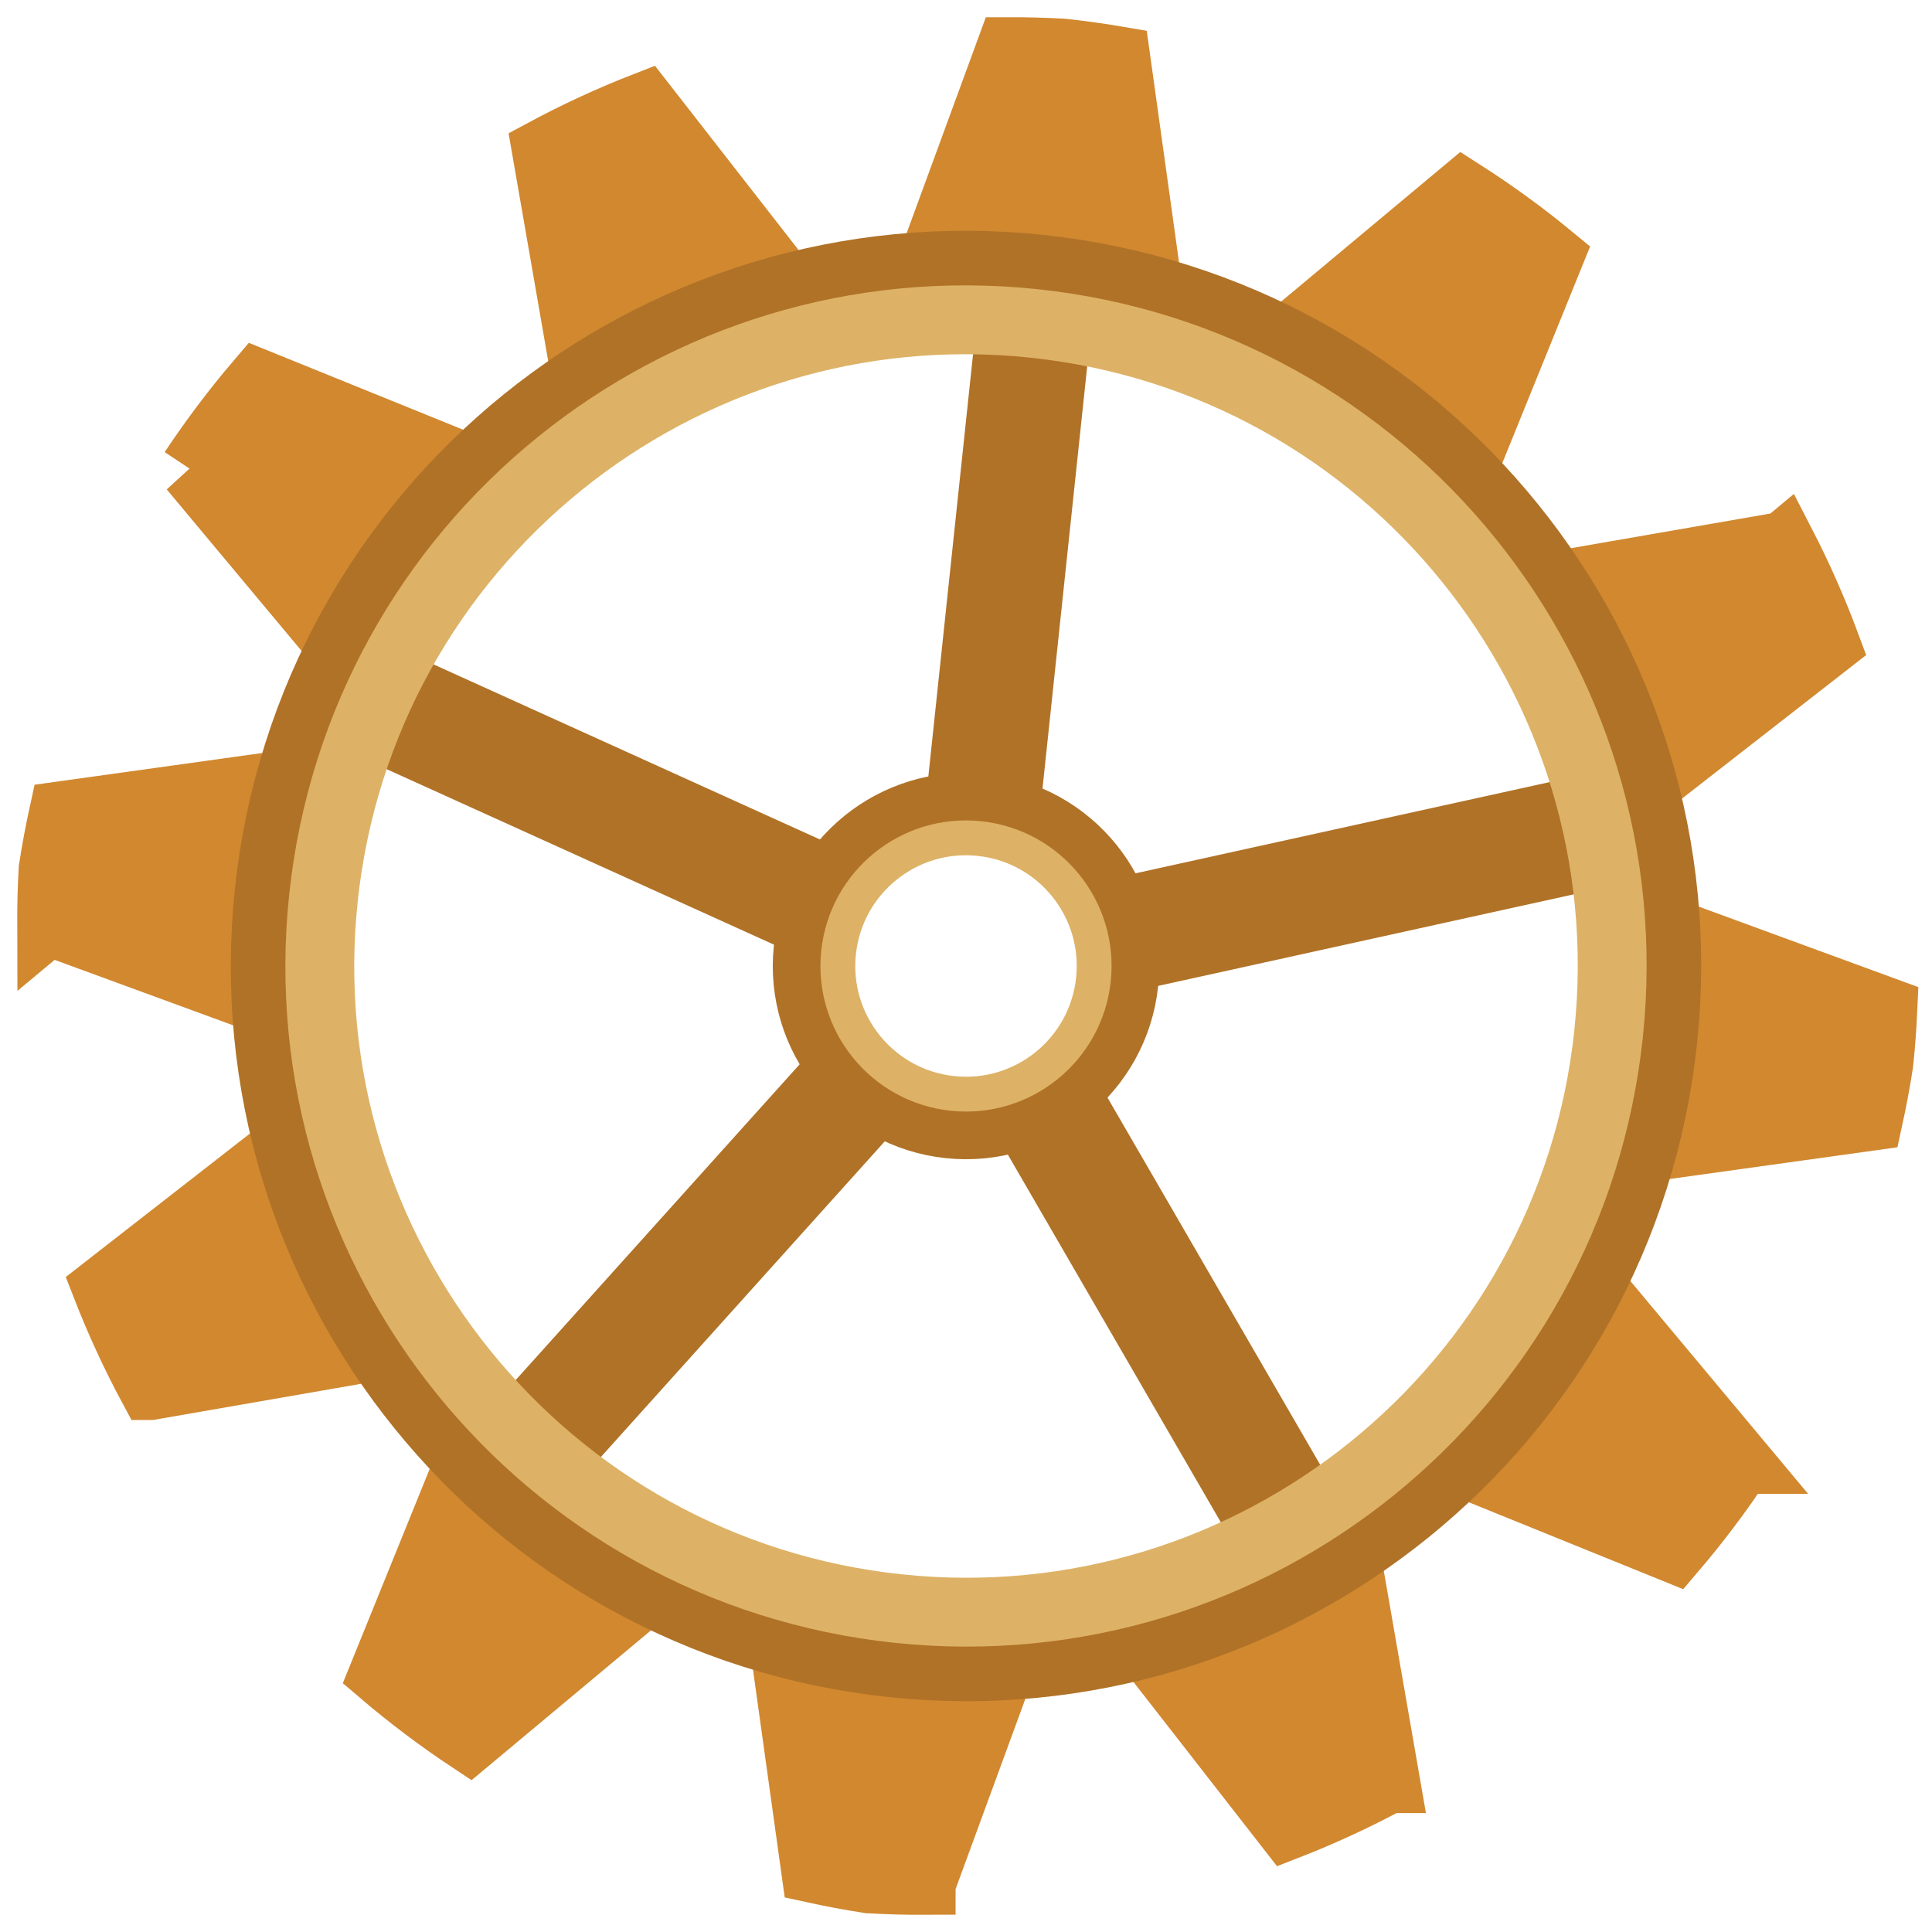
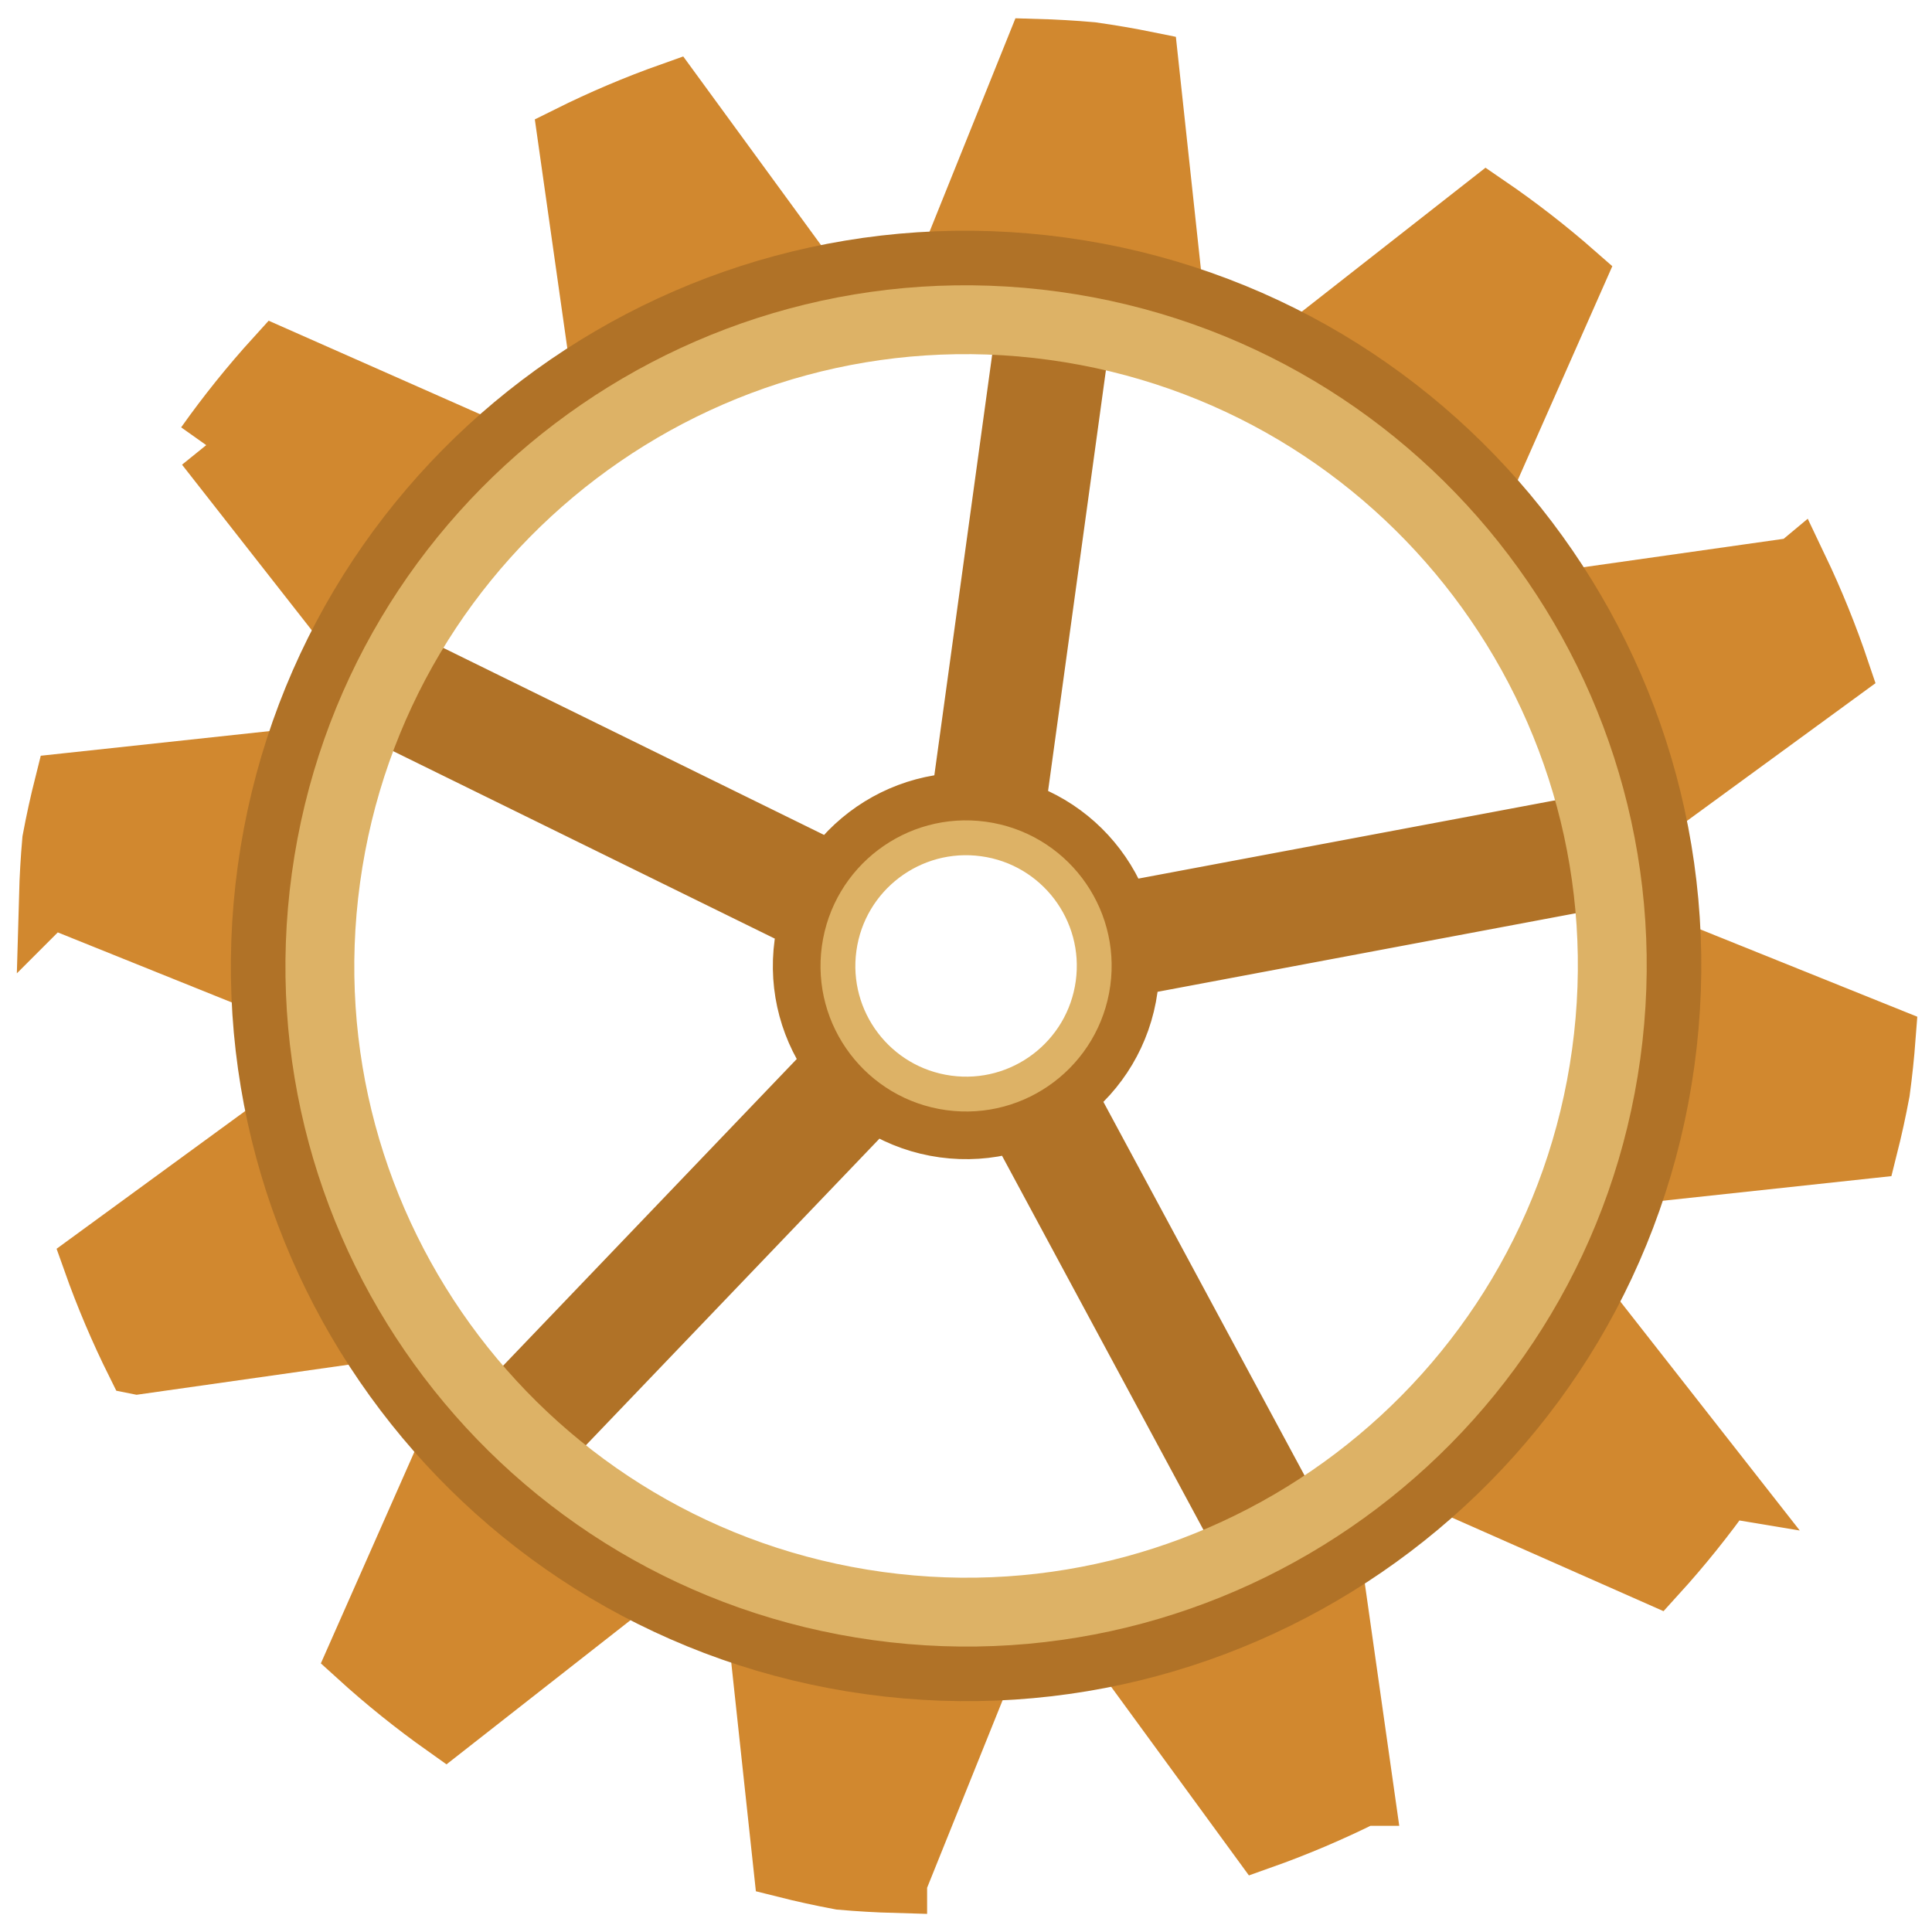
<svg xmlns="http://www.w3.org/2000/svg" width="120" height="120" viewBox="0 0 120 120" version="1.1" id="svg1">
  <defs id="defs1" />
-   <g id="layer1" style="stroke:#b07227;stroke-opacity:1">
+   <g id="layer1" style="stroke:#b07227;stroke-opacity:1" transform="rotate(1.785079,60.12031,60.14952)">
    <g id="g46">
      <path d="m 3.011,57.411 11.934,4.377 a 45.188,45.188 0 0 1 0.118,-6.546 45.188,45.188 0 0 1 1.272,-6.518 L 3.755,50.477 a 57.215,57.215 0 0 0 -0.653,3.5 57.215,57.215 0 0 0 -0.092,3.435 z" style="display:inline;fill:#d1882f;fill-opacity:1;stroke:#d1882f;stroke-width:3.883;stroke-linecap:round;stroke-dasharray:none;stroke-opacity:1" id="path17" />
      <path d="M 9.327,86.258 21.874,84.076 A 45.188,45.188 0 0 1 16.549,72.068 L 6.419,79.961 a 57.215,57.215 0 0 0 2.907,6.297 z" style="display:inline;fill:#d1882f;fill-opacity:1;stroke:#d1882f;stroke-width:3.883;stroke-linecap:round;stroke-dasharray:none;stroke-opacity:1" id="path16" />
      <path d="m 29.155,108.154 9.866,-8.239 A 45.188,45.188 0 0 1 28.403,92.177 l -4.785,11.802 a 57.215,57.215 0 0 0 5.537,4.175 z" style="display:inline;fill:#d1882f;fill-opacity:1;stroke:#d1882f;stroke-width:3.883;stroke-linecap:round;stroke-dasharray:none;stroke-opacity:1" id="path15" />
      <path d="m 57.412,116.989 4.377,-11.934 a 45.188,45.188 0 0 1 -6.546,-0.118 45.188,45.188 0 0 1 -6.518,-1.272 l 1.752,12.58 a 57.215,57.215 0 0 0 3.5,0.653 57.215,57.215 0 0 0 3.435,0.092 z" style="display:inline;fill:#d1882f;fill-opacity:1;stroke:#d1882f;stroke-width:3.883;stroke-linecap:round;stroke-dasharray:none;stroke-opacity:1" id="path14" />
      <path d="M 86.259,110.673 84.076,98.126 a 45.188,45.188 0 0 1 -12.008,5.325 l 7.893,10.129 a 57.215,57.215 0 0 0 6.297,-2.907 z" style="display:inline;fill:#d1882f;fill-opacity:1;stroke:#d1882f;stroke-width:3.883;stroke-linecap:round;stroke-dasharray:none;stroke-opacity:1" id="path13" />
      <path d="M 108.155,90.845 99.916,80.98 A 45.188,45.188 0 0 1 92.177,91.597 L 103.979,96.382 a 57.215,57.215 0 0 0 4.175,-5.537 z" style="display:inline;fill:#d1882f;fill-opacity:1;stroke:#d1882f;stroke-width:3.883;stroke-linecap:round;stroke-dasharray:none;stroke-opacity:1" id="path12" />
      <path d="M 117.149,62.646 105.134,58.24 a 45.188,45.188 0 0 1 -0.197,6.517 45.188,45.188 0 0 1 -1.272,6.518 l 12.58,-1.752 a 57.215,57.215 0 0 0 0.653,-3.5 57.215,57.215 0 0 0 0.251,-3.377 z" style="display:inline;fill:#d1882f;fill-opacity:1;stroke:#d1882f;stroke-width:3.883;stroke-linecap:round;stroke-dasharray:none;stroke-opacity:1" id="path11" />
      <path d="m 110.806,33.72 -12.58,2.186 a 45.188,45.188 0 0 1 5.293,11.976 l 10.077,-7.853 a 57.215,57.215 0 0 0 -2.789,-6.31 z" style="display:inline;fill:#d1882f;fill-opacity:1;stroke:#d1882f;stroke-width:3.883;stroke-linecap:round;stroke-dasharray:none;stroke-opacity:1" id="path10" />
      <path d="m 81.047,20.031 a 45.188,45.188 0 0 1 10.585,7.707 l 4.799,-11.838 a 57.215,57.215 0 0 0 -5.577,-4.058 z" style="display:inline;fill:#d1882f;fill-opacity:1;stroke:#d1882f;stroke-width:3.883;stroke-linecap:round;stroke-dasharray:none;stroke-opacity:1" id="path9" />
      <path d="M 69.5,3.587 A 57.215,57.215 0 0 0 66.024,3.102 57.215,57.215 0 0 0 62.589,3.01 L 58.212,14.944 a 45.188,45.188 0 0 1 6.546,0.118 45.188,45.188 0 0 1 6.508,1.195 z" style="display:inline;fill:#d1882f;fill-opacity:1;stroke:#d1882f;stroke-width:3.883;stroke-linecap:round;stroke-dasharray:none;stroke-opacity:1" id="path8" />
      <path d="M 33.742,9.326 35.924,21.873 A 45.188,45.188 0 0 1 47.932,16.548 L 40.039,6.419 a 57.215,57.215 0 0 0 -6.297,2.907 z" style="display:inline;fill:#d1882f;fill-opacity:1;stroke:#d1882f;stroke-width:3.883;stroke-linecap:round;stroke-dasharray:none;stroke-opacity:1" id="path7" />
      <path d="m 11.846,29.154 8.239,9.866 A 45.188,45.188 0 0 1 27.823,28.403 L 16.022,23.618 a 57.215,57.215 0 0 0 -4.175,5.537 z" style="display:inline;fill:#d1882f;fill-opacity:1;stroke:#d1882f;stroke-width:3.883;stroke-linecap:round;stroke-dasharray:none;stroke-opacity:1" id="path6" />
      <path id="path30" style="display:inline;fill:none;stroke-width:4.92;stroke-linecap:round;stroke-linejoin:round" d="m 69.488,61.004 c -0.555,5.24 -5.252,9.038 -10.492,8.484 -5.24,-0.555 -9.038,-5.252 -8.484,-10.492 0.555,-5.24 5.252,-9.038 10.492,-8.484 5.24,0.555 9.038,5.252 8.484,10.492 z m 33.473,3.543 C 100.45,88.274 79.179,105.472 55.453,102.961 31.726,100.449 14.528,79.179 17.039,55.452 19.551,31.725 40.822,14.527 64.548,17.039 88.275,19.551 105.473,40.821 102.961,64.548 Z m -32.492,-5.507 -0.476,-2.159 30.183,-6.649 0.475,2.159 z m -6.247,10.569 1.913,-1.108 15.493,26.744 -1.913,1.108 z M 33.153,91.453 31.509,89.975 52.177,66.995 l 1.644,1.478 z m 30.092,-72.604 2.198,0.233 -3.254,30.735 -2.198,-0.233 1.743,-16.463 z m -41.416,25.233 0.912,-2.013 28.152,12.756 -0.912,2.013 z" />
      <circle style="display:inline;opacity:1;fill:none;fill-opacity:1;stroke:#ddb266;stroke-width:2.164;stroke-linecap:round;stroke-linejoin:round;stroke-dasharray:none;stroke-opacity:1" id="path46" cx="65.983" cy="53.35" r="7.959" transform="rotate(6.042769)" />
      <circle style="display:inline;opacity:1;fill:none;fill-opacity:1;stroke:#ddb266;stroke-width:4.277;stroke-linecap:round;stroke-linejoin:round;stroke-dasharray:none;stroke-opacity:1" id="circle46" cx="65.983" cy="53.35" r="40.133" transform="rotate(6.042769)" />
    </g>
  </g>
</svg>
